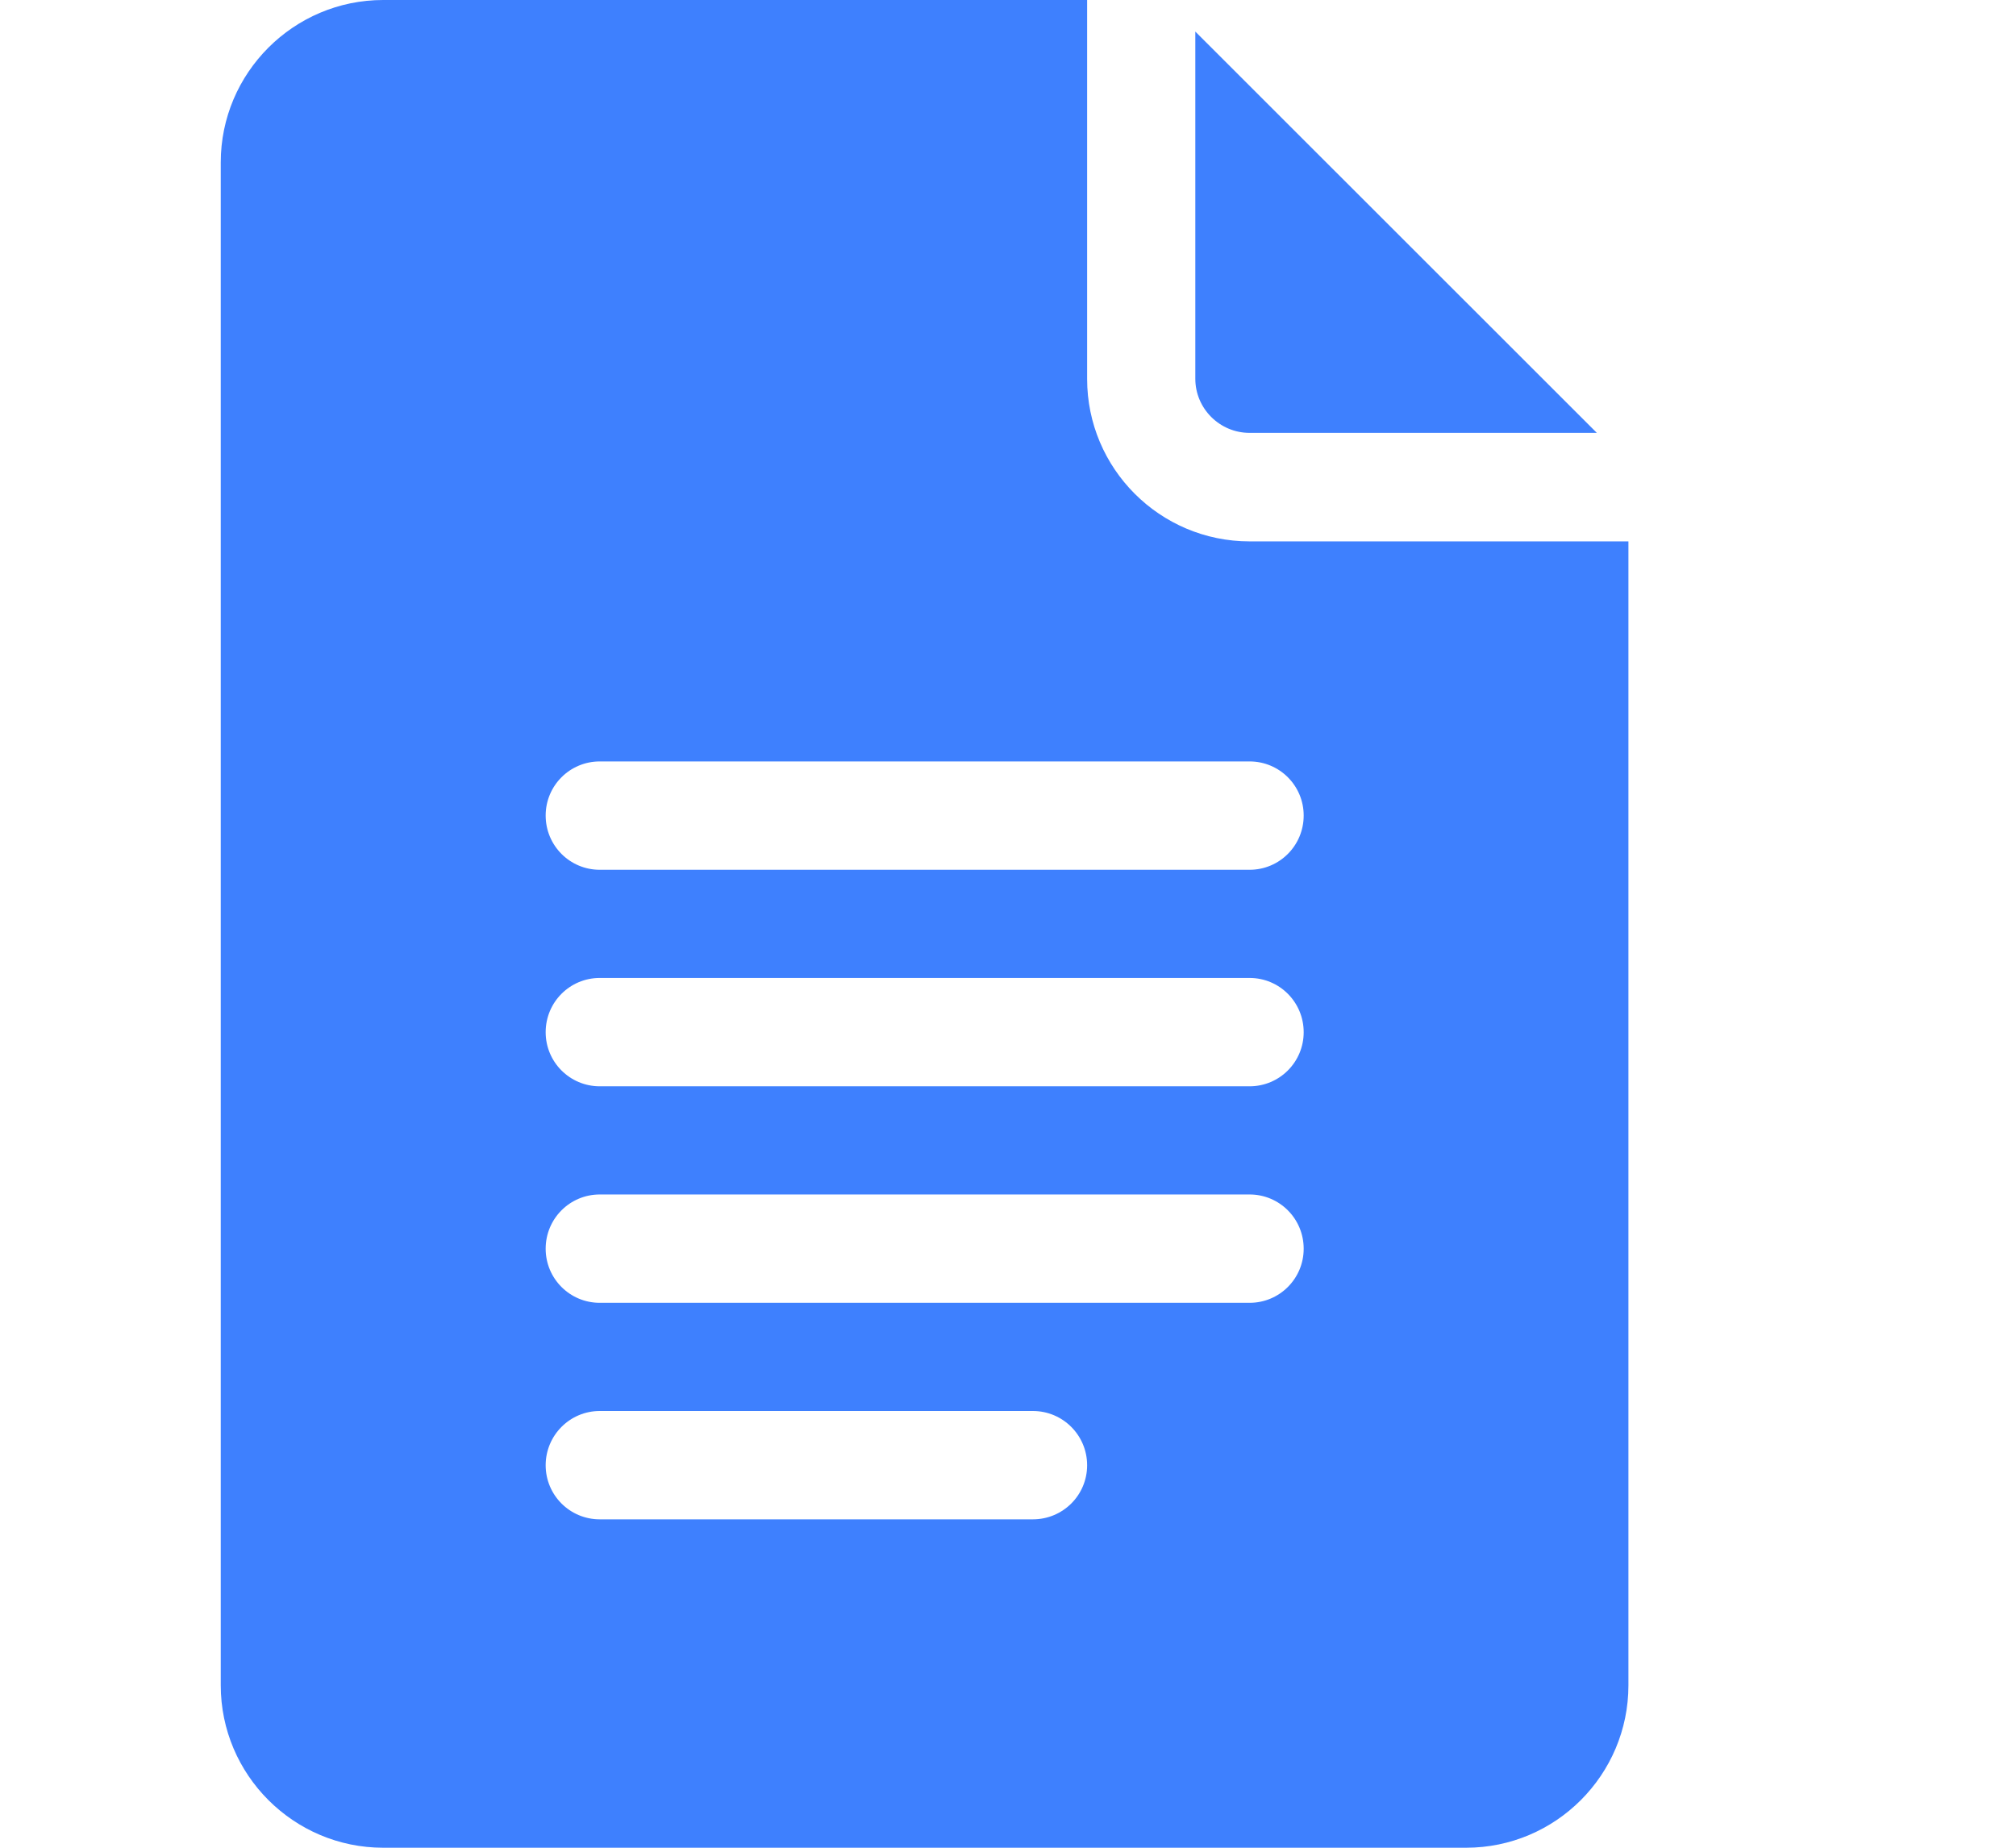
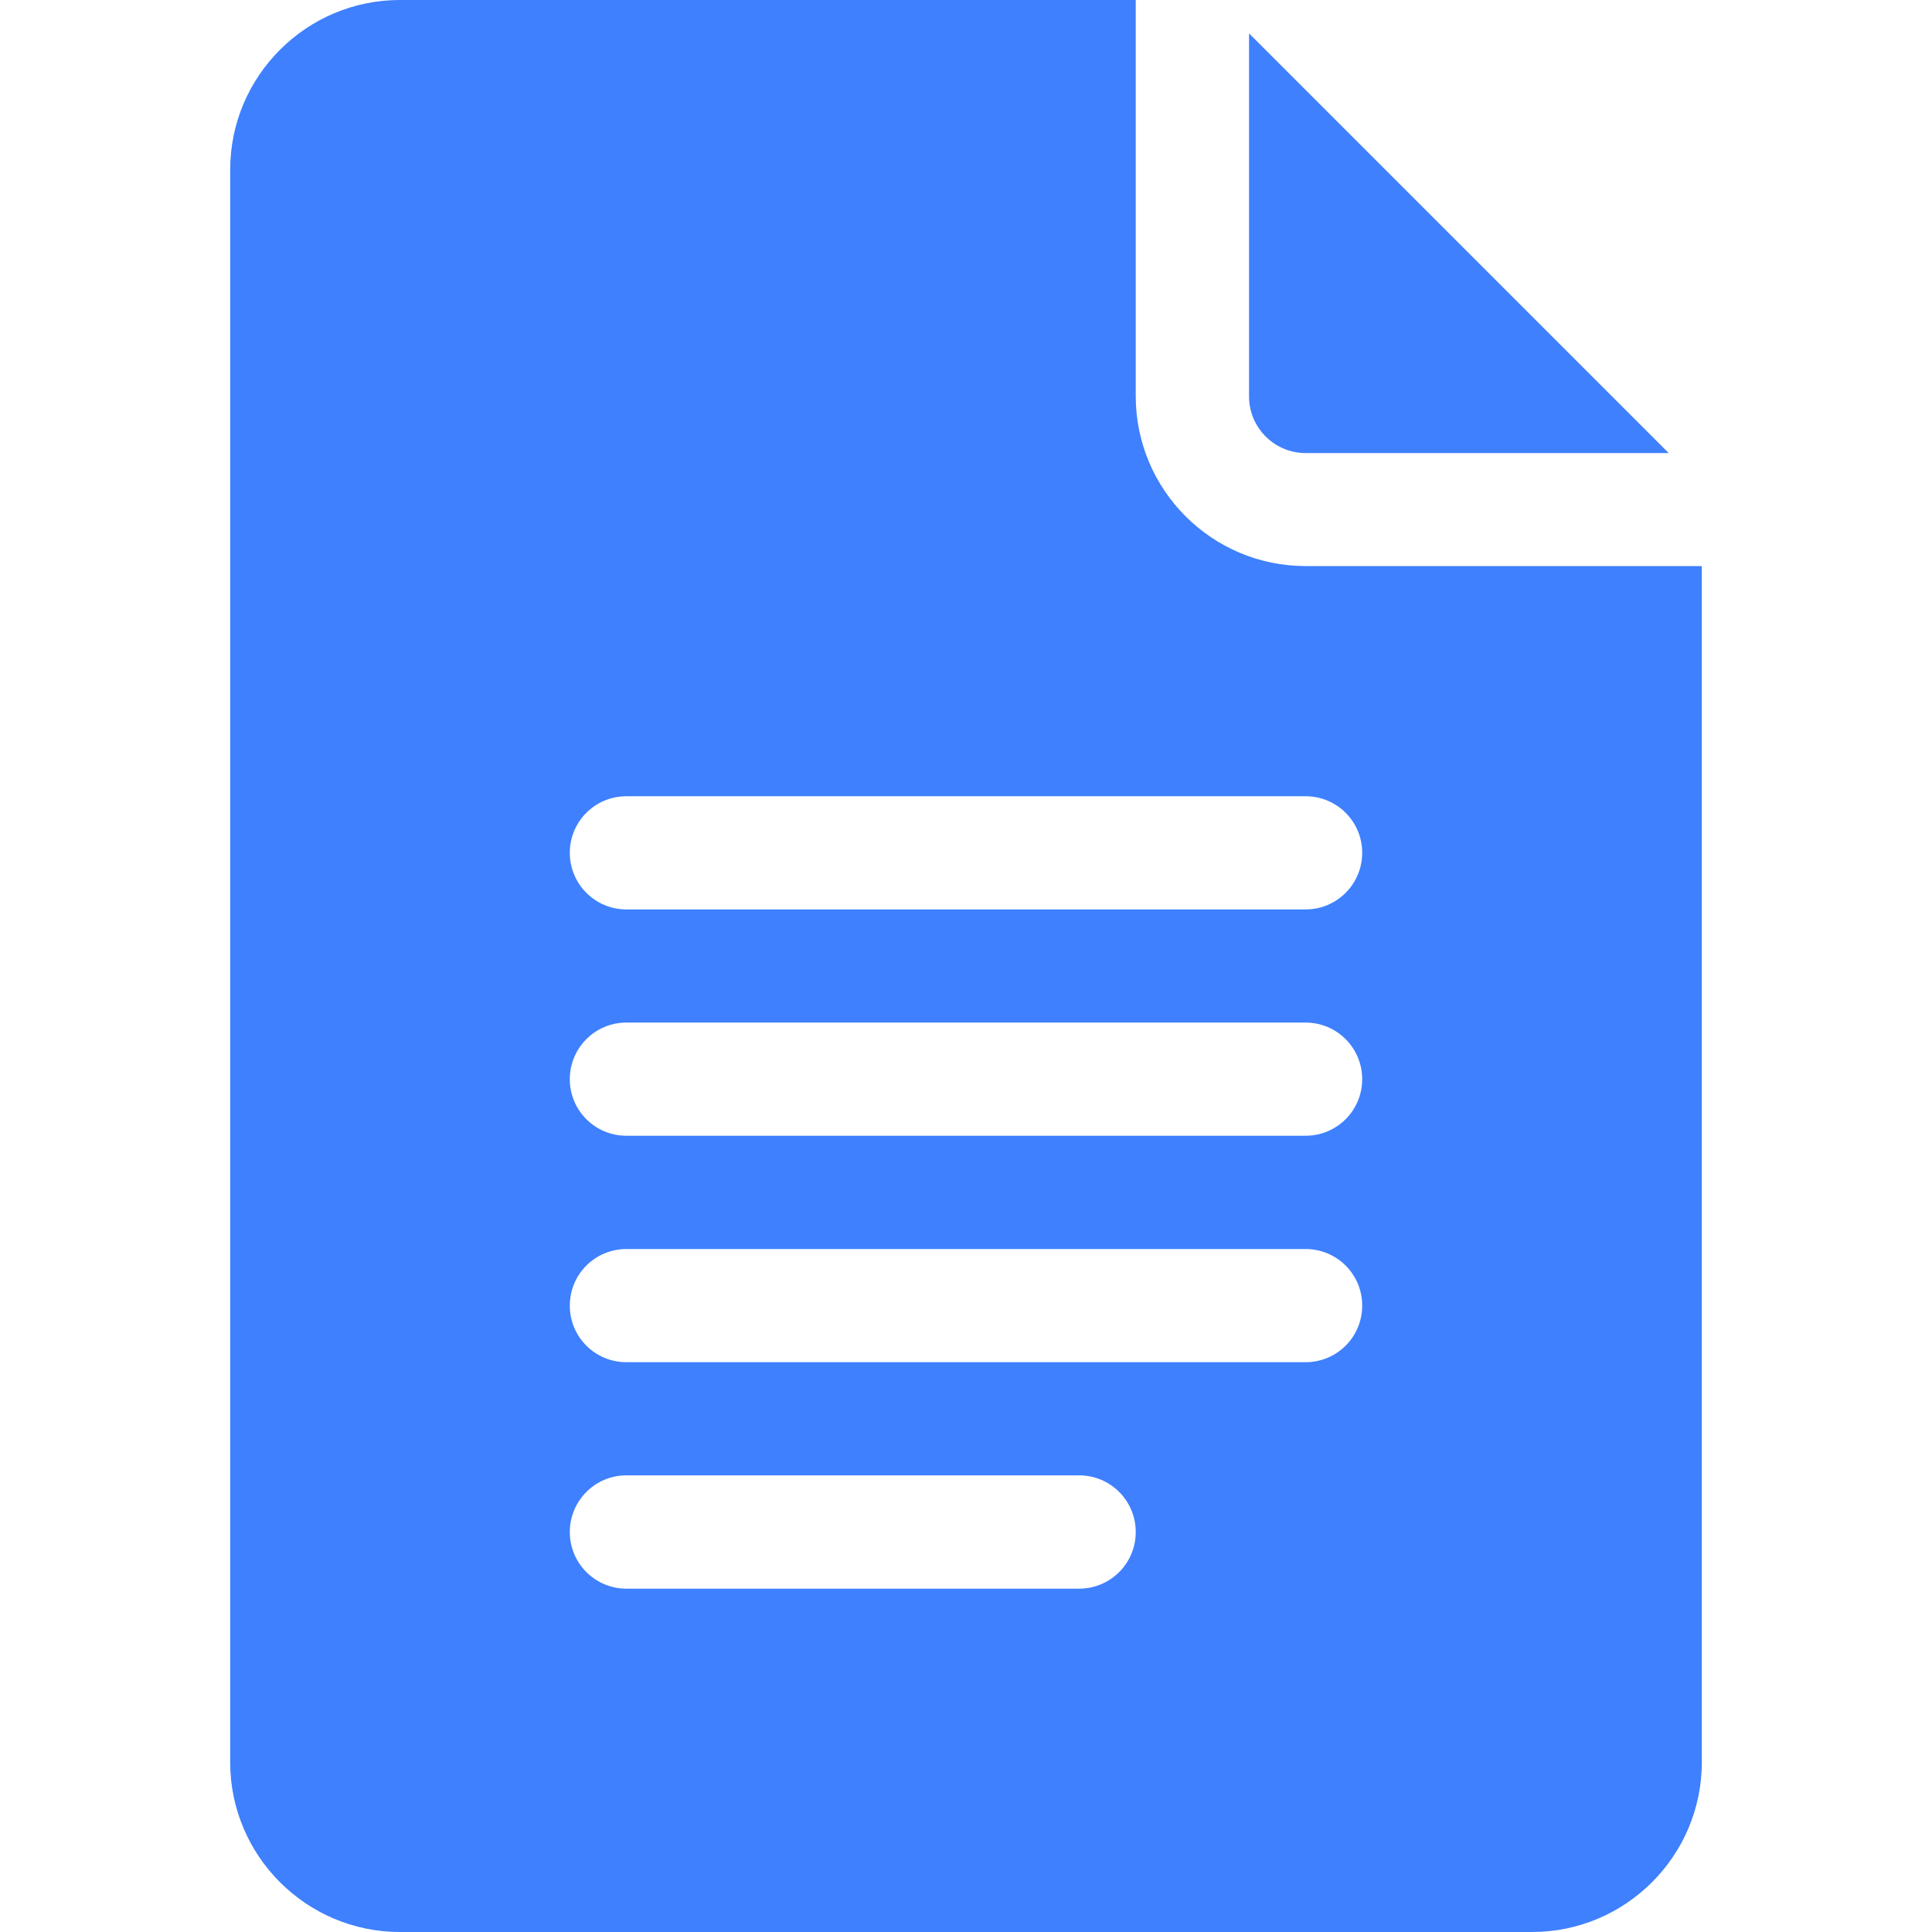
- <svg xmlns="http://www.w3.org/2000/svg" width="12" height="11" viewBox="0 0 12 11" fill="none">
-   <path d="M2.281 11H8.727C9.26 11 9.693 10.566 9.693 10.033V3.223H7.438C6.904 3.223 6.471 2.789 6.471 2.256V0H2.281C1.748 0 1.314 0.434 1.314 0.967V10.033C1.314 10.566 1.748 11 2.281 11ZM3.57 4.533H7.438C7.616 4.533 7.76 4.677 7.76 4.855C7.76 5.034 7.616 5.178 7.438 5.178H3.57C3.392 5.178 3.248 5.034 3.248 4.855C3.248 4.677 3.392 4.533 3.57 4.533ZM3.57 5.822H7.438C7.616 5.822 7.76 5.966 7.76 6.145C7.76 6.323 7.616 6.467 7.438 6.467H3.57C3.392 6.467 3.248 6.323 3.248 6.145C3.248 5.966 3.392 5.822 3.57 5.822ZM3.57 7.111H7.438C7.616 7.111 7.76 7.255 7.76 7.434C7.76 7.612 7.616 7.756 7.438 7.756H3.57C3.392 7.756 3.248 7.612 3.248 7.434C3.248 7.255 3.392 7.111 3.57 7.111ZM3.57 8.4H6.148C6.327 8.4 6.471 8.545 6.471 8.723C6.471 8.901 6.327 9.045 6.148 9.045H3.57C3.392 9.045 3.248 8.901 3.248 8.723C3.248 8.545 3.392 8.4 3.57 8.4Z" fill="#3E80FE" />
-   <path d="M7.438 2.577H9.505L7.115 0.188V2.255C7.115 2.432 7.26 2.577 7.438 2.577Z" fill="#3E80FE" />
+ <svg xmlns="http://www.w3.org/2000/svg" width="14" height="14" viewBox="0 0 14 14" fill="none">
+   <path d="M2.898 14H11.102C11.78 14 12.332 13.448 12.332 12.77V4.102H9.461C8.782 4.102 8.23 3.55 8.23 2.871V0H2.898C2.22 0 1.668 0.552 1.668 1.23V12.77C1.668 13.448 2.22 14 2.898 14ZM4.539 5.77H9.461C9.688 5.77 9.871 5.953 9.871 6.18C9.871 6.406 9.688 6.59 9.461 6.59H4.539C4.312 6.59 4.129 6.406 4.129 6.18C4.129 5.953 4.312 5.77 4.539 5.77ZM4.539 7.41H9.461C9.688 7.41 9.871 7.594 9.871 7.82C9.871 8.047 9.688 8.23 9.461 8.23H4.539C4.312 8.23 4.129 8.047 4.129 7.82C4.129 7.594 4.312 7.41 4.539 7.41ZM4.539 9.051H9.461C9.688 9.051 9.871 9.234 9.871 9.461C9.871 9.688 9.688 9.871 9.461 9.871H4.539C4.312 9.871 4.129 9.688 4.129 9.461C4.129 9.234 4.312 9.051 4.539 9.051ZM4.539 10.691H7.82C8.047 10.691 8.23 10.875 8.23 11.102C8.23 11.328 8.047 11.512 7.82 11.512H4.539C4.312 11.512 4.129 11.328 4.129 11.102C4.129 10.875 4.312 10.691 4.539 10.691Z" fill="#3E80FE" />
+   <path d="M9.461 3.283H12.092L9.051 0.242V2.873C9.051 3.099 9.235 3.283 9.461 3.283Z" fill="#3E80FE" />
</svg>
